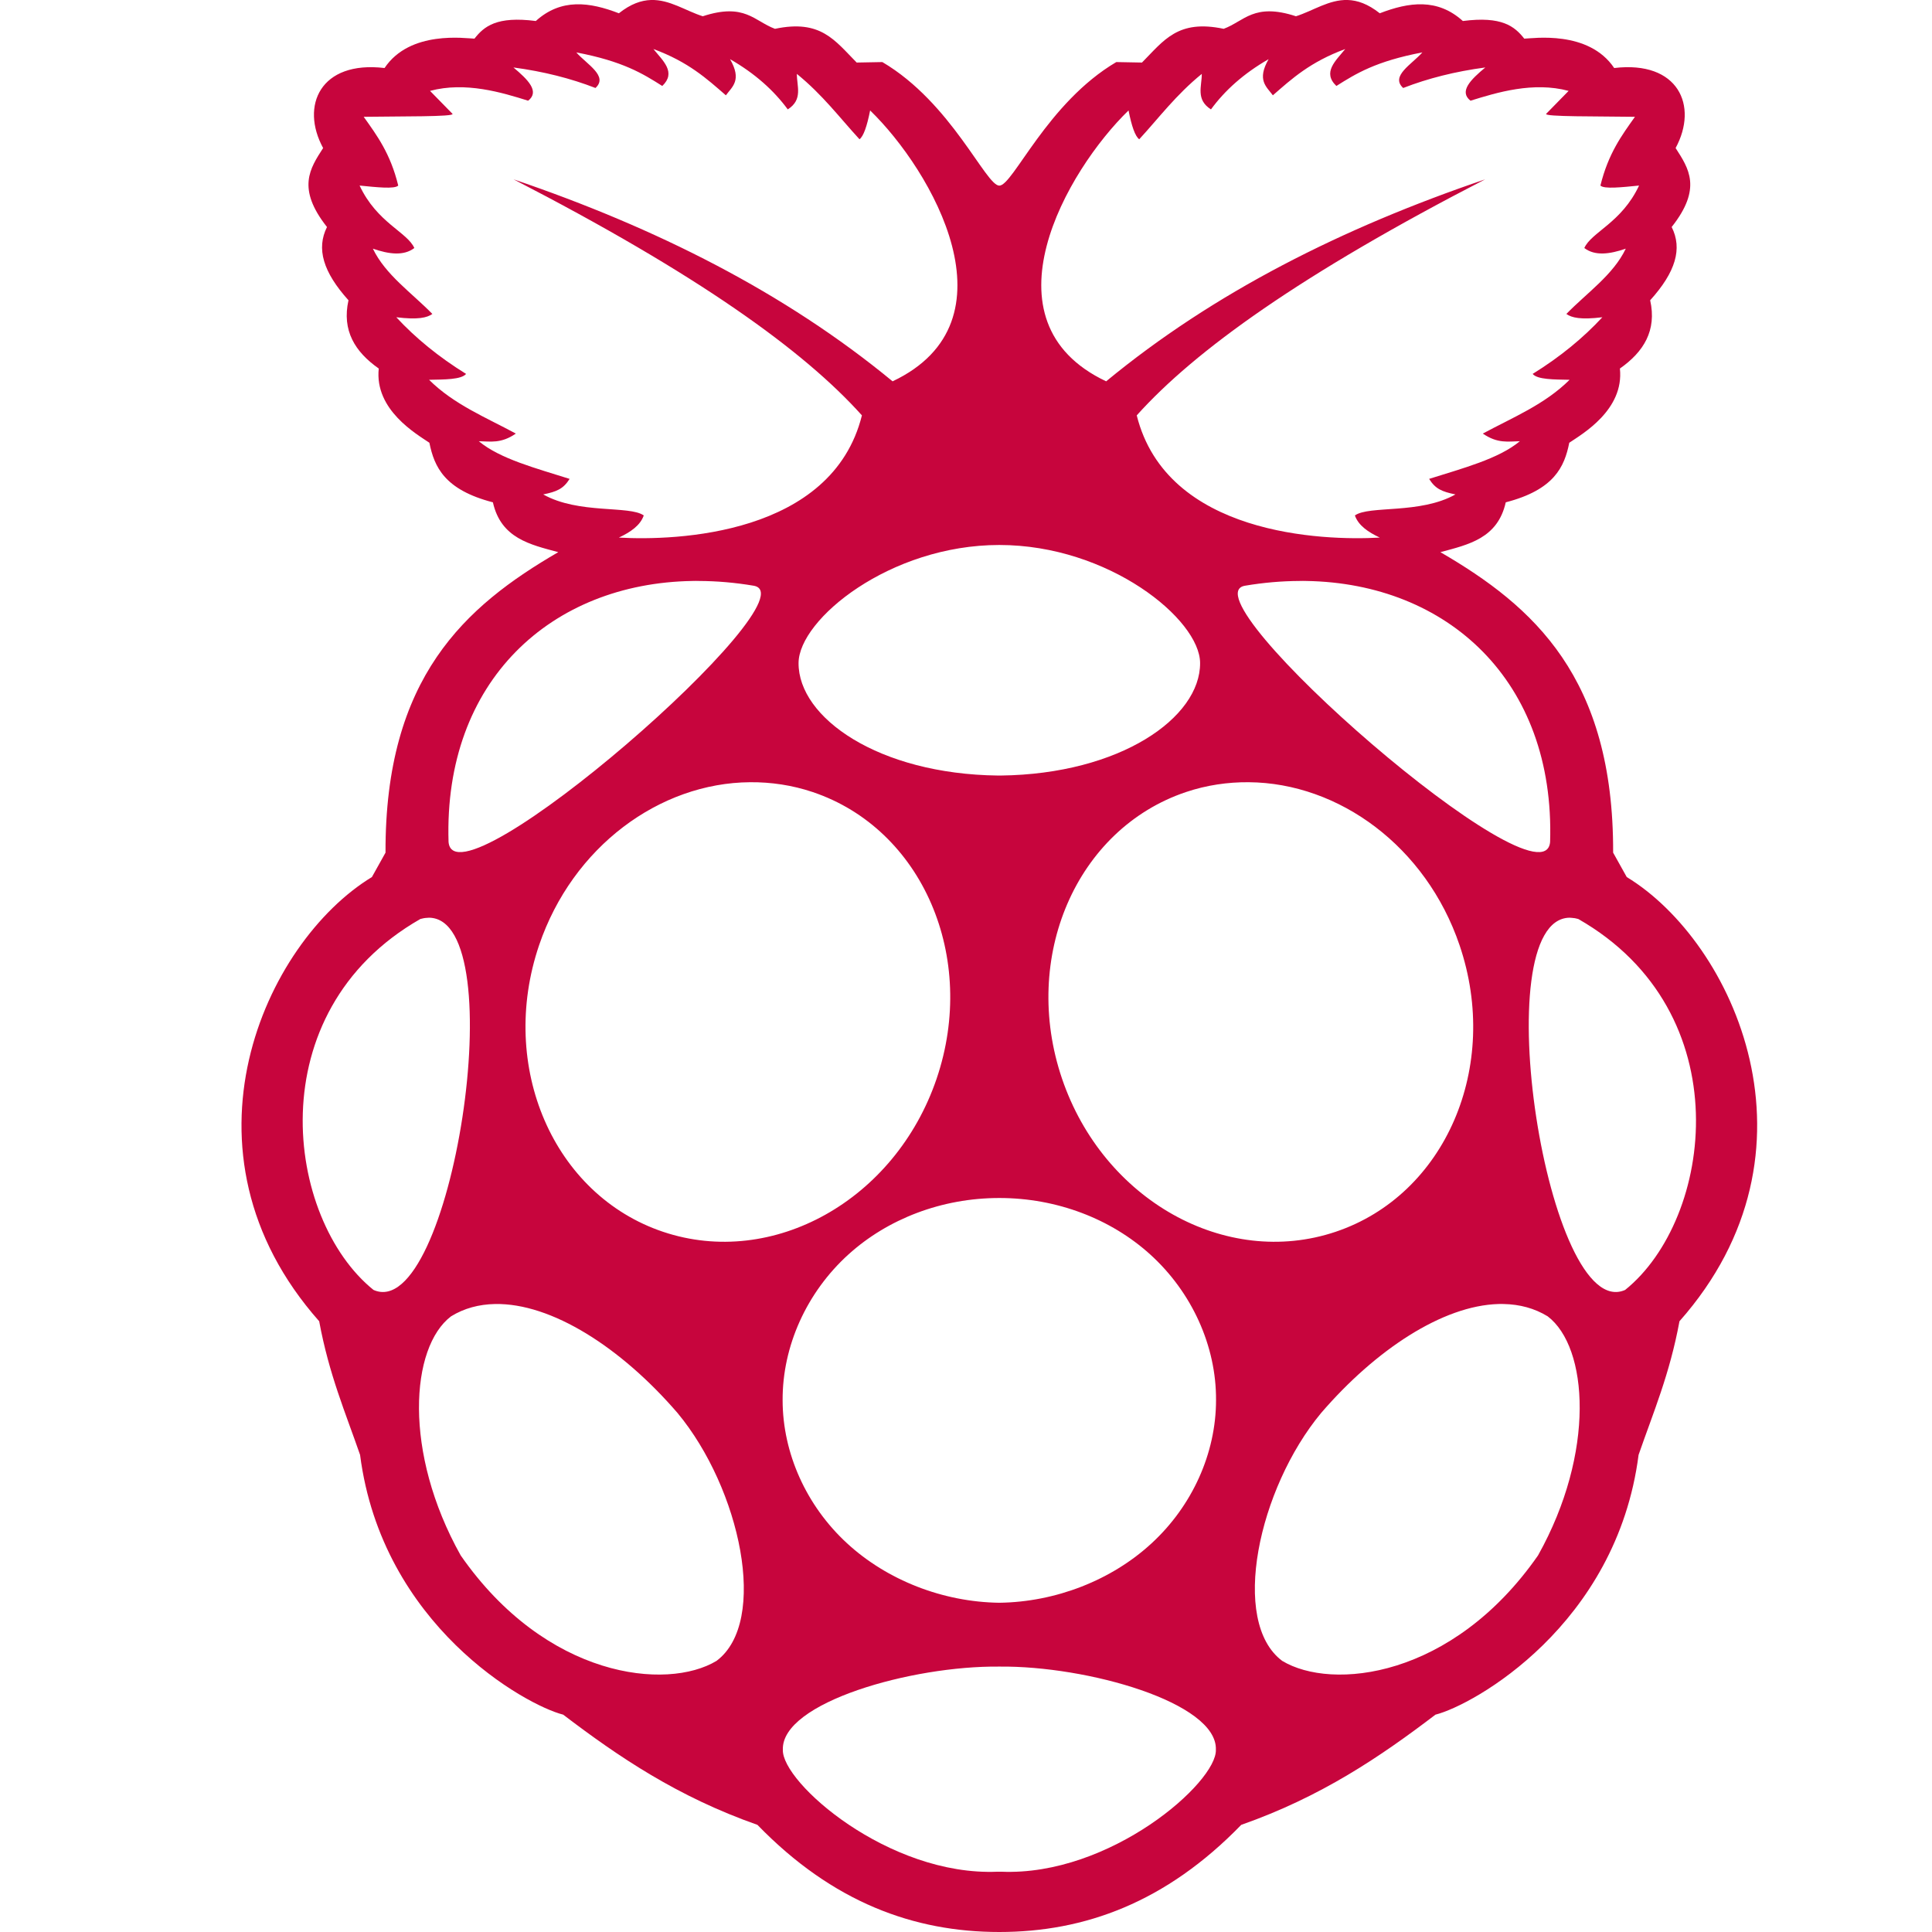
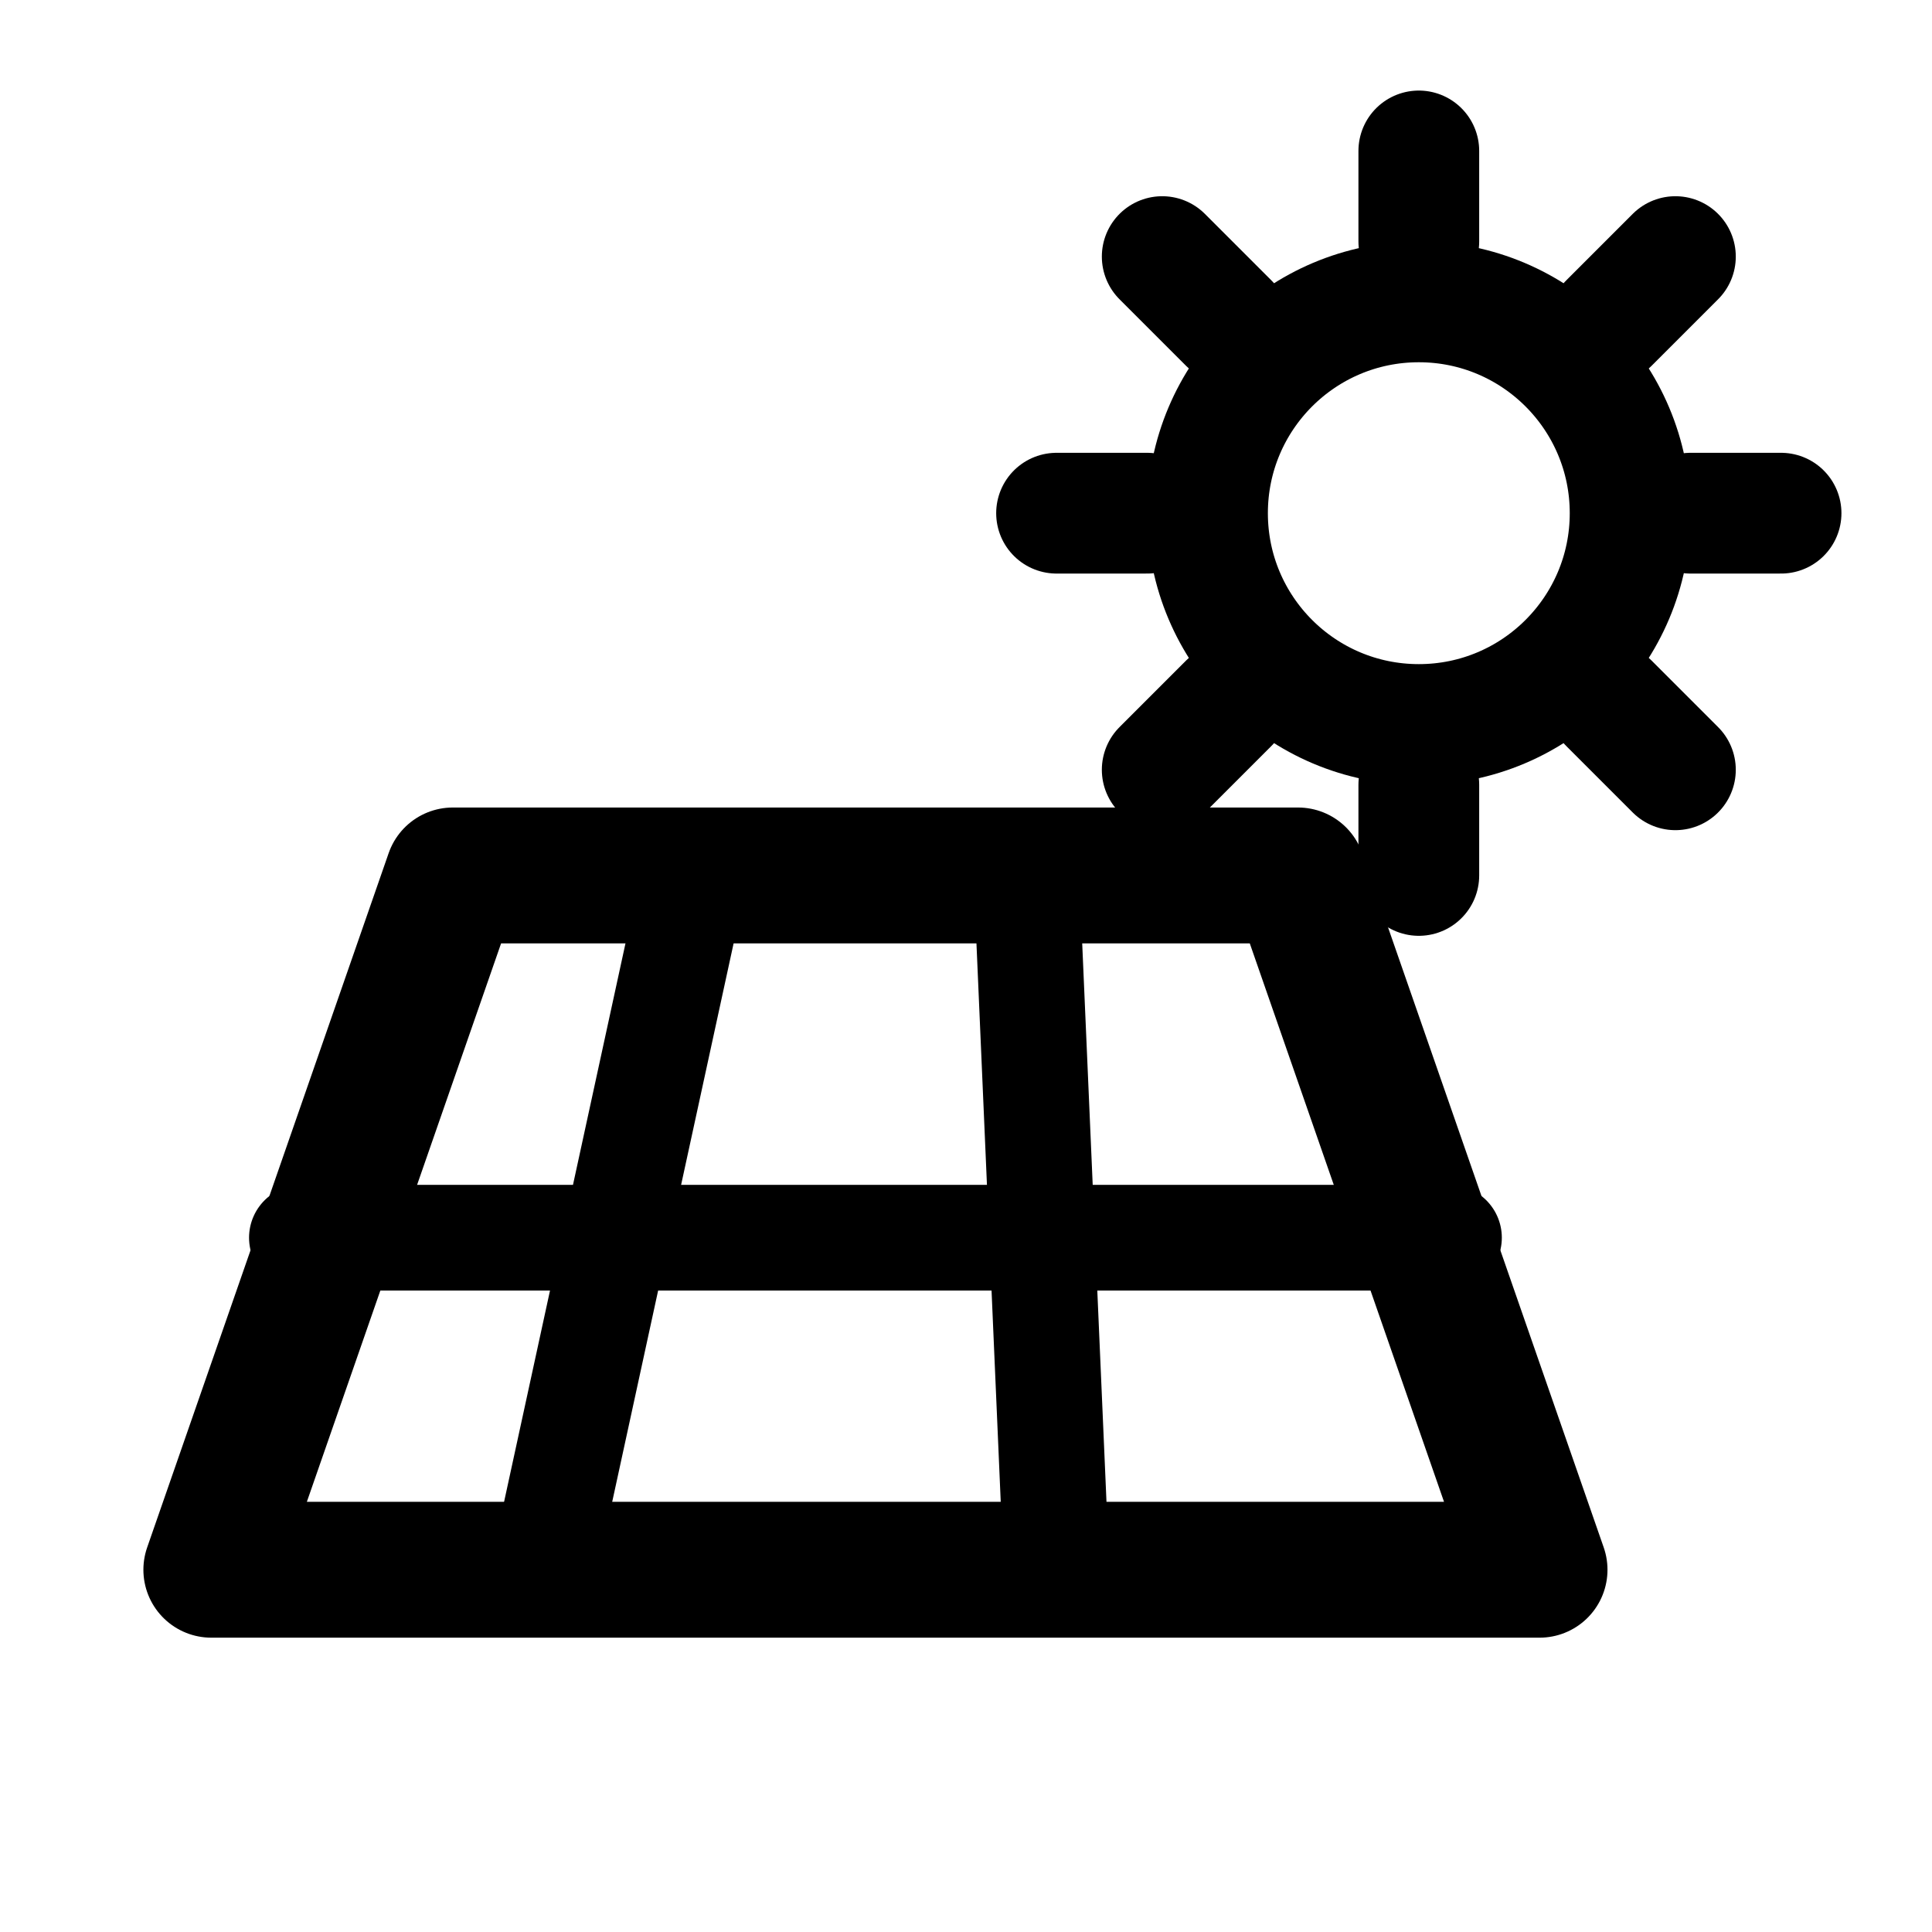
- <svg xmlns="http://www.w3.org/2000/svg" width="800px" height="800px" viewBox="0 0 24 24">
-   <path fill="#C7053D" fill-rule="evenodd" d="M8.087,0 C7.965,0.004 7.836,0.048 7.688,0.165 C7.325,0.025 6.971,-0.024 6.656,0.261 C6.17,0.198 6.013,0.328 5.894,0.48 C5.787,0.478 5.094,0.371 4.777,0.845 C3.979,0.75 3.728,1.314 4.014,1.839 C3.851,2.092 3.682,2.339 4.062,2.82 C3.928,3.088 4.012,3.378 4.329,3.73 C4.245,4.106 4.41,4.371 4.705,4.578 C4.65,5.093 5.177,5.393 5.334,5.5 C5.395,5.8 5.521,6.084 6.123,6.24 C6.223,6.687 6.585,6.765 6.935,6.859 C5.776,7.532 4.782,8.417 4.789,10.592 L4.62,10.895 C3.291,11.703 2.095,14.301 3.965,16.413 C4.087,17.074 4.291,17.547 4.473,18.073 C4.746,20.19 6.527,21.182 6.996,21.3 C7.684,21.824 8.418,22.321 9.409,22.669 C10.344,23.633 11.355,24 12.414,24 C13.473,24 14.484,23.633 15.419,22.669 C16.411,22.321 17.144,21.824 17.832,21.3 C18.302,21.182 20.082,20.19 20.355,18.073 C20.537,17.547 20.741,17.074 20.863,16.413 C22.733,14.301 21.537,11.703 20.208,10.895 L20.039,10.592 C20.046,8.417 19.052,7.532 17.893,6.859 C18.244,6.765 18.605,6.687 18.705,6.24 C19.307,6.084 19.434,5.8 19.494,5.5 C19.652,5.393 20.178,5.093 20.123,4.578 C20.418,4.371 20.583,4.106 20.499,3.73 C20.817,3.378 20.901,3.088 20.766,2.82 C21.147,2.339 20.978,2.092 20.815,1.839 C21.1,1.314 20.849,0.75 20.052,0.845 C19.734,0.371 19.041,0.478 18.935,0.48 C18.815,0.328 18.658,0.198 18.172,0.261 C17.857,-0.024 17.503,0.025 17.14,0.165 C16.992,0.048 16.863,0.004 16.742,0 C16.51,-0.007 16.313,0.134 16.099,0.202 C15.576,0.031 15.458,0.263 15.201,0.358 C14.632,0.238 14.459,0.501 14.186,0.777 L13.867,0.771 C13.008,1.277 12.584,2.306 12.414,2.306 C12.245,2.306 11.82,1.277 10.961,0.771 L10.642,0.777 C10.369,0.501 10.196,0.238 9.627,0.358 C9.37,0.263 9.252,0.031 8.73,0.202 C8.516,0.134 8.318,-0.007 8.087,0 L8.087,0 Z M8.117,0.609 C8.553,0.77 8.78,0.978 9.017,1.184 C9.097,1.076 9.219,0.996 9.069,0.735 C9.379,0.913 9.613,1.124 9.786,1.359 C9.977,1.237 9.898,1.072 9.899,0.918 C10.221,1.18 10.427,1.458 10.677,1.73 C10.727,1.693 10.77,1.568 10.809,1.372 C11.577,2.116 12.661,3.993 11.088,4.737 C9.749,3.633 8.151,2.83 6.38,2.228 C8.657,3.402 9.982,4.351 10.707,5.16 C10.336,6.649 8.397,6.719 7.688,6.678 C7.833,6.61 7.954,6.527 7.997,6.403 C7.819,6.276 7.188,6.39 6.748,6.142 C6.917,6.107 6.997,6.074 7.076,5.949 C6.66,5.817 6.212,5.701 5.948,5.481 C6.091,5.483 6.223,5.514 6.408,5.386 C6.036,5.185 5.639,5.025 5.33,4.718 C5.523,4.714 5.729,4.716 5.79,4.645 C5.449,4.434 5.161,4.198 4.923,3.941 C5.193,3.974 5.305,3.947 5.371,3.9 C5.113,3.636 4.788,3.414 4.632,3.089 C4.832,3.158 5.015,3.182 5.147,3.081 C5.059,2.883 4.683,2.767 4.467,2.305 C4.678,2.326 4.903,2.351 4.947,2.305 C4.85,1.907 4.683,1.683 4.518,1.451 C4.969,1.444 5.652,1.452 5.621,1.414 L5.342,1.129 C5.783,1.011 6.234,1.149 6.561,1.251 C6.708,1.136 6.557,0.988 6.378,0.838 C6.752,0.888 7.091,0.974 7.397,1.093 C7.56,0.945 7.289,0.799 7.159,0.651 C7.737,0.761 7.984,0.914 8.227,1.068 C8.404,0.899 8.236,0.756 8.117,0.609 L8.117,0.609 Z M16.711,0.609 C16.592,0.756 16.424,0.899 16.601,1.068 C16.845,0.914 17.091,0.761 17.669,0.651 C17.539,0.799 17.268,0.945 17.431,1.093 C17.737,0.974 18.076,0.888 18.451,0.838 C18.271,0.988 18.12,1.136 18.267,1.251 C18.595,1.149 19.046,1.011 19.486,1.129 L19.207,1.414 C19.176,1.452 19.859,1.444 20.31,1.451 C20.145,1.683 19.979,1.907 19.881,2.305 C19.925,2.351 20.15,2.326 20.361,2.305 C20.145,2.767 19.769,2.883 19.681,3.081 C19.813,3.182 19.996,3.158 20.196,3.089 C20.041,3.414 19.715,3.636 19.458,3.9 C19.523,3.947 19.636,3.974 19.905,3.941 C19.667,4.198 19.38,4.434 19.039,4.645 C19.099,4.716 19.306,4.714 19.498,4.718 C19.189,5.025 18.793,5.185 18.42,5.386 C18.606,5.514 18.738,5.483 18.88,5.481 C18.616,5.701 18.169,5.817 17.753,5.949 C17.832,6.074 17.911,6.107 18.08,6.142 C17.64,6.39 17.009,6.276 16.831,6.403 C16.874,6.527 16.995,6.61 17.14,6.678 C16.431,6.719 14.493,6.649 14.121,5.16 C14.847,4.351 16.171,3.402 18.449,2.228 C16.677,2.83 15.079,3.633 13.741,4.737 C12.167,3.993 13.252,2.116 14.019,1.372 C14.058,1.568 14.101,1.693 14.152,1.73 C14.402,1.458 14.607,1.18 14.929,0.918 C14.93,1.072 14.851,1.237 15.043,1.359 C15.215,1.124 15.449,0.913 15.759,0.735 C15.61,0.996 15.732,1.076 15.812,1.184 C16.048,0.978 16.275,0.77 16.711,0.609 L16.711,0.609 Z M12.414,6.77 C13.773,6.77 14.906,7.693 14.908,8.236 C14.912,8.917 13.914,9.616 12.432,9.634 C12.426,9.634 12.42,9.634 12.414,9.634 C12.408,9.634 12.402,9.634 12.396,9.634 C10.914,9.616 9.916,8.917 9.92,8.236 C9.923,7.693 11.056,6.77 12.414,6.77 L12.414,6.77 Z M8.601,7.217 C8.629,7.216 8.657,7.216 8.685,7.217 C8.905,7.218 9.132,7.237 9.362,7.276 C10.139,7.406 5.641,11.334 5.572,10.458 C5.51,8.455 6.85,7.245 8.601,7.217 L8.601,7.217 Z M16.143,7.217 C16.171,7.216 16.199,7.216 16.227,7.217 C17.978,7.245 19.318,8.455 19.256,10.458 C19.187,11.334 14.69,7.406 15.466,7.276 C15.696,7.237 15.923,7.218 16.143,7.217 L16.143,7.217 Z M9.318,9.717 C9.577,9.715 9.839,9.753 10.095,9.839 C11.458,10.297 12.147,11.892 11.635,13.4 C11.122,14.908 9.601,15.76 8.237,15.302 C6.874,14.844 6.185,13.249 6.697,11.741 C7.114,10.516 8.195,9.725 9.318,9.717 L9.318,9.717 Z M15.511,9.717 C16.633,9.725 17.715,10.516 18.131,11.741 C18.644,13.249 17.955,14.844 16.591,15.302 C15.227,15.76 13.706,14.908 13.193,13.4 C12.681,11.892 13.37,10.297 14.733,9.839 C14.989,9.753 15.252,9.715 15.511,9.717 L15.511,9.717 Z M5.33,11.4 C6.392,11.415 5.603,16.452 4.64,16.024 C3.548,15.145 3.196,12.573 5.222,11.416 C5.251,11.408 5.277,11.403 5.304,11.402 C5.312,11.401 5.322,11.4 5.33,11.4 L5.33,11.4 Z M19.498,11.4 C19.507,11.4 19.516,11.401 19.525,11.402 C19.551,11.403 19.578,11.408 19.606,11.416 C21.632,12.573 21.281,15.145 20.188,16.024 C19.225,16.452 18.436,11.415 19.498,11.4 L19.498,11.4 Z M12.414,14.882 C13.13,14.882 13.801,15.142 14.288,15.583 C14.807,16.053 15.11,16.722 15.106,17.393 C15.106,18.052 14.811,18.706 14.306,19.171 C13.81,19.629 13.116,19.901 12.414,19.91 C11.712,19.901 11.019,19.629 10.522,19.171 C10.017,18.706 9.722,18.052 9.722,17.393 C9.719,16.722 10.021,16.053 10.54,15.583 C11.027,15.142 11.698,14.882 12.414,14.882 L12.414,14.882 Z M6.148,16.199 C6.851,16.185 7.716,16.74 8.416,17.552 C9.197,18.492 9.552,20.145 8.901,20.632 C8.284,21.004 6.786,20.85 5.723,19.322 C5.005,18.04 5.099,16.735 5.603,16.352 C5.767,16.251 5.951,16.203 6.148,16.199 L6.148,16.199 Z M18.613,16.199 C18.636,16.198 18.658,16.198 18.68,16.199 C18.877,16.203 19.061,16.251 19.226,16.352 C19.729,16.735 19.823,18.04 19.106,19.322 C18.042,20.85 16.544,21.004 15.928,20.632 C15.276,20.145 15.631,18.492 16.412,17.552 C17.09,16.765 17.922,16.219 18.613,16.199 L18.613,16.199 Z M12.414,20.703 C13.504,20.691 15.124,21.15 15.104,21.735 C15.121,22.14 13.792,23.309 12.437,23.251 C12.429,23.251 12.422,23.251 12.414,23.251 C12.407,23.251 12.399,23.251 12.392,23.251 C11.036,23.309 9.707,22.14 9.725,21.735 C9.705,21.15 11.324,20.691 12.414,20.703 L12.414,20.703 Z" />
+ <svg xmlns="http://www.w3.org/2000/svg" viewBox="0 0 64 64">
+   <g fill="none" stroke="#000" stroke-linecap="round" stroke-linejoin="round">
+     <circle cx="47" cy="17" r="7" stroke-width="4" />
+     <path d="M47 5v3M47 26v3M35 17h3M56 17h3M38.5 8.5l2.2 2.2M53.3 23.3l2.2 2.2M55.5 8.5l-2.2 2.2M40.7 23.3l-2.2 2.2" stroke-width="4" />
+     <path d="M15 29h28l8 23H7z" stroke-width="4.5" />
+     <path d="M23 29 18 52M34 29l1 23M10 41h38" stroke-width="3.5" />
+   </g>
</svg>
